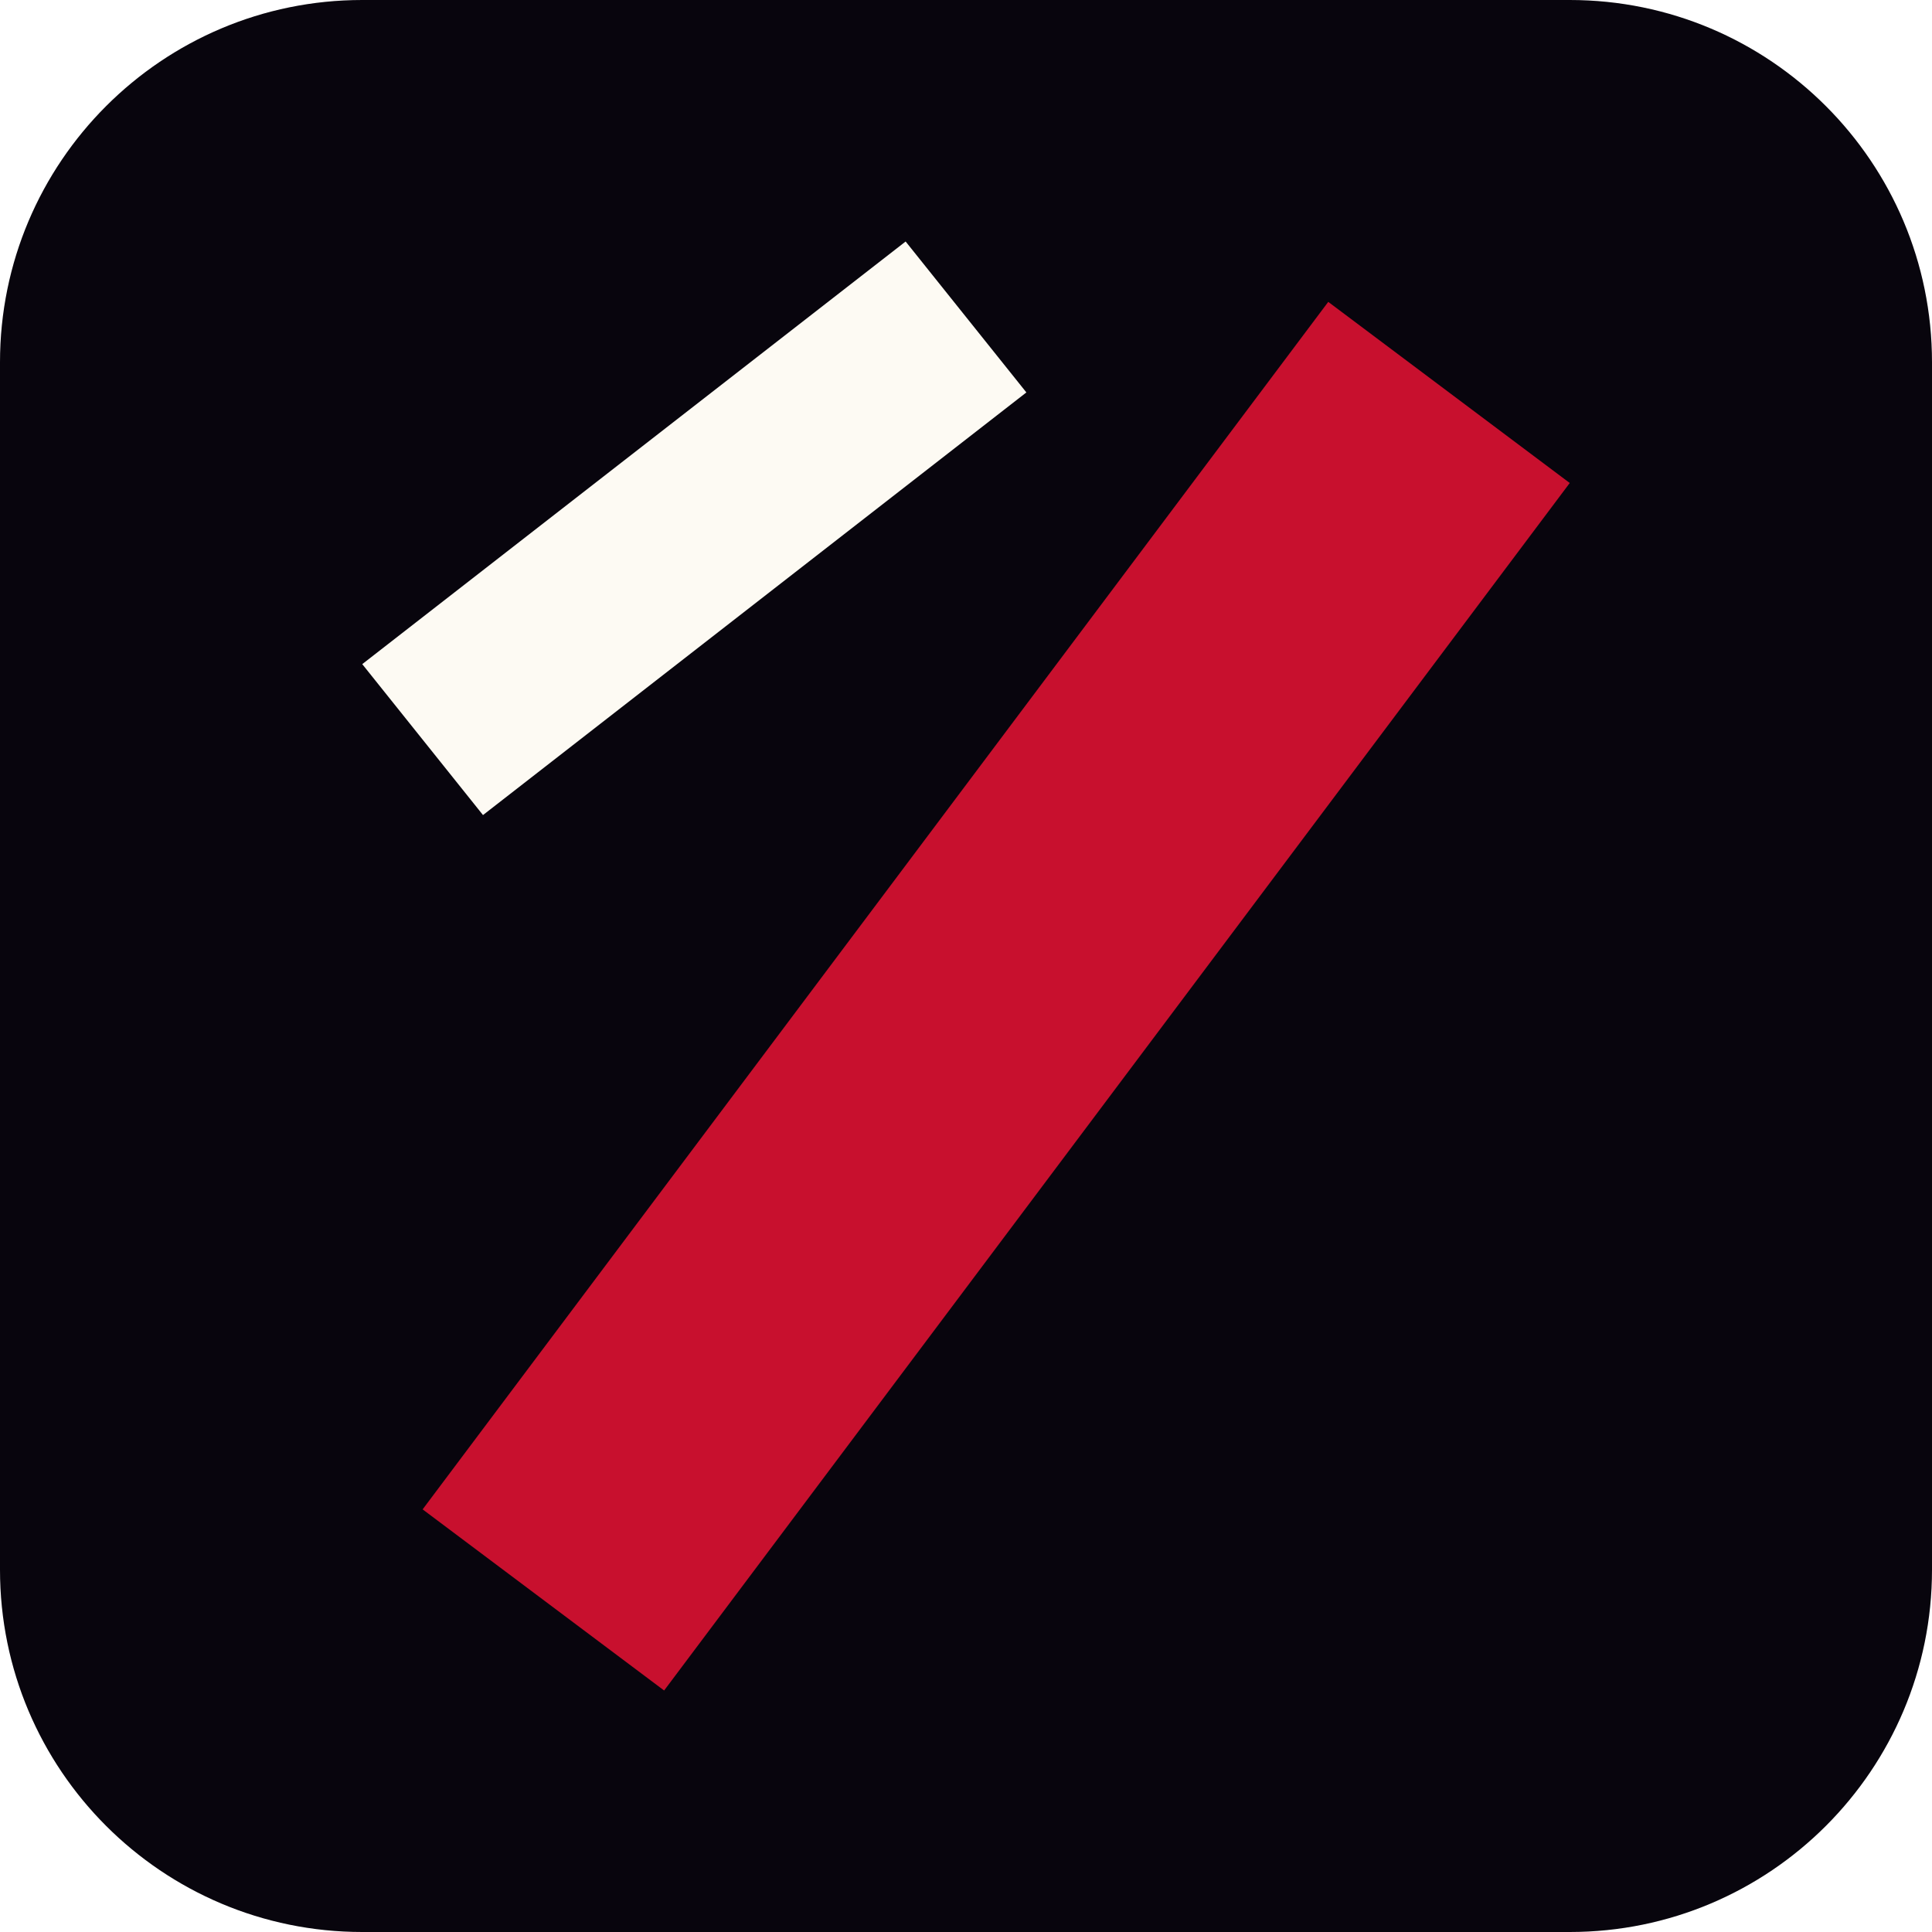
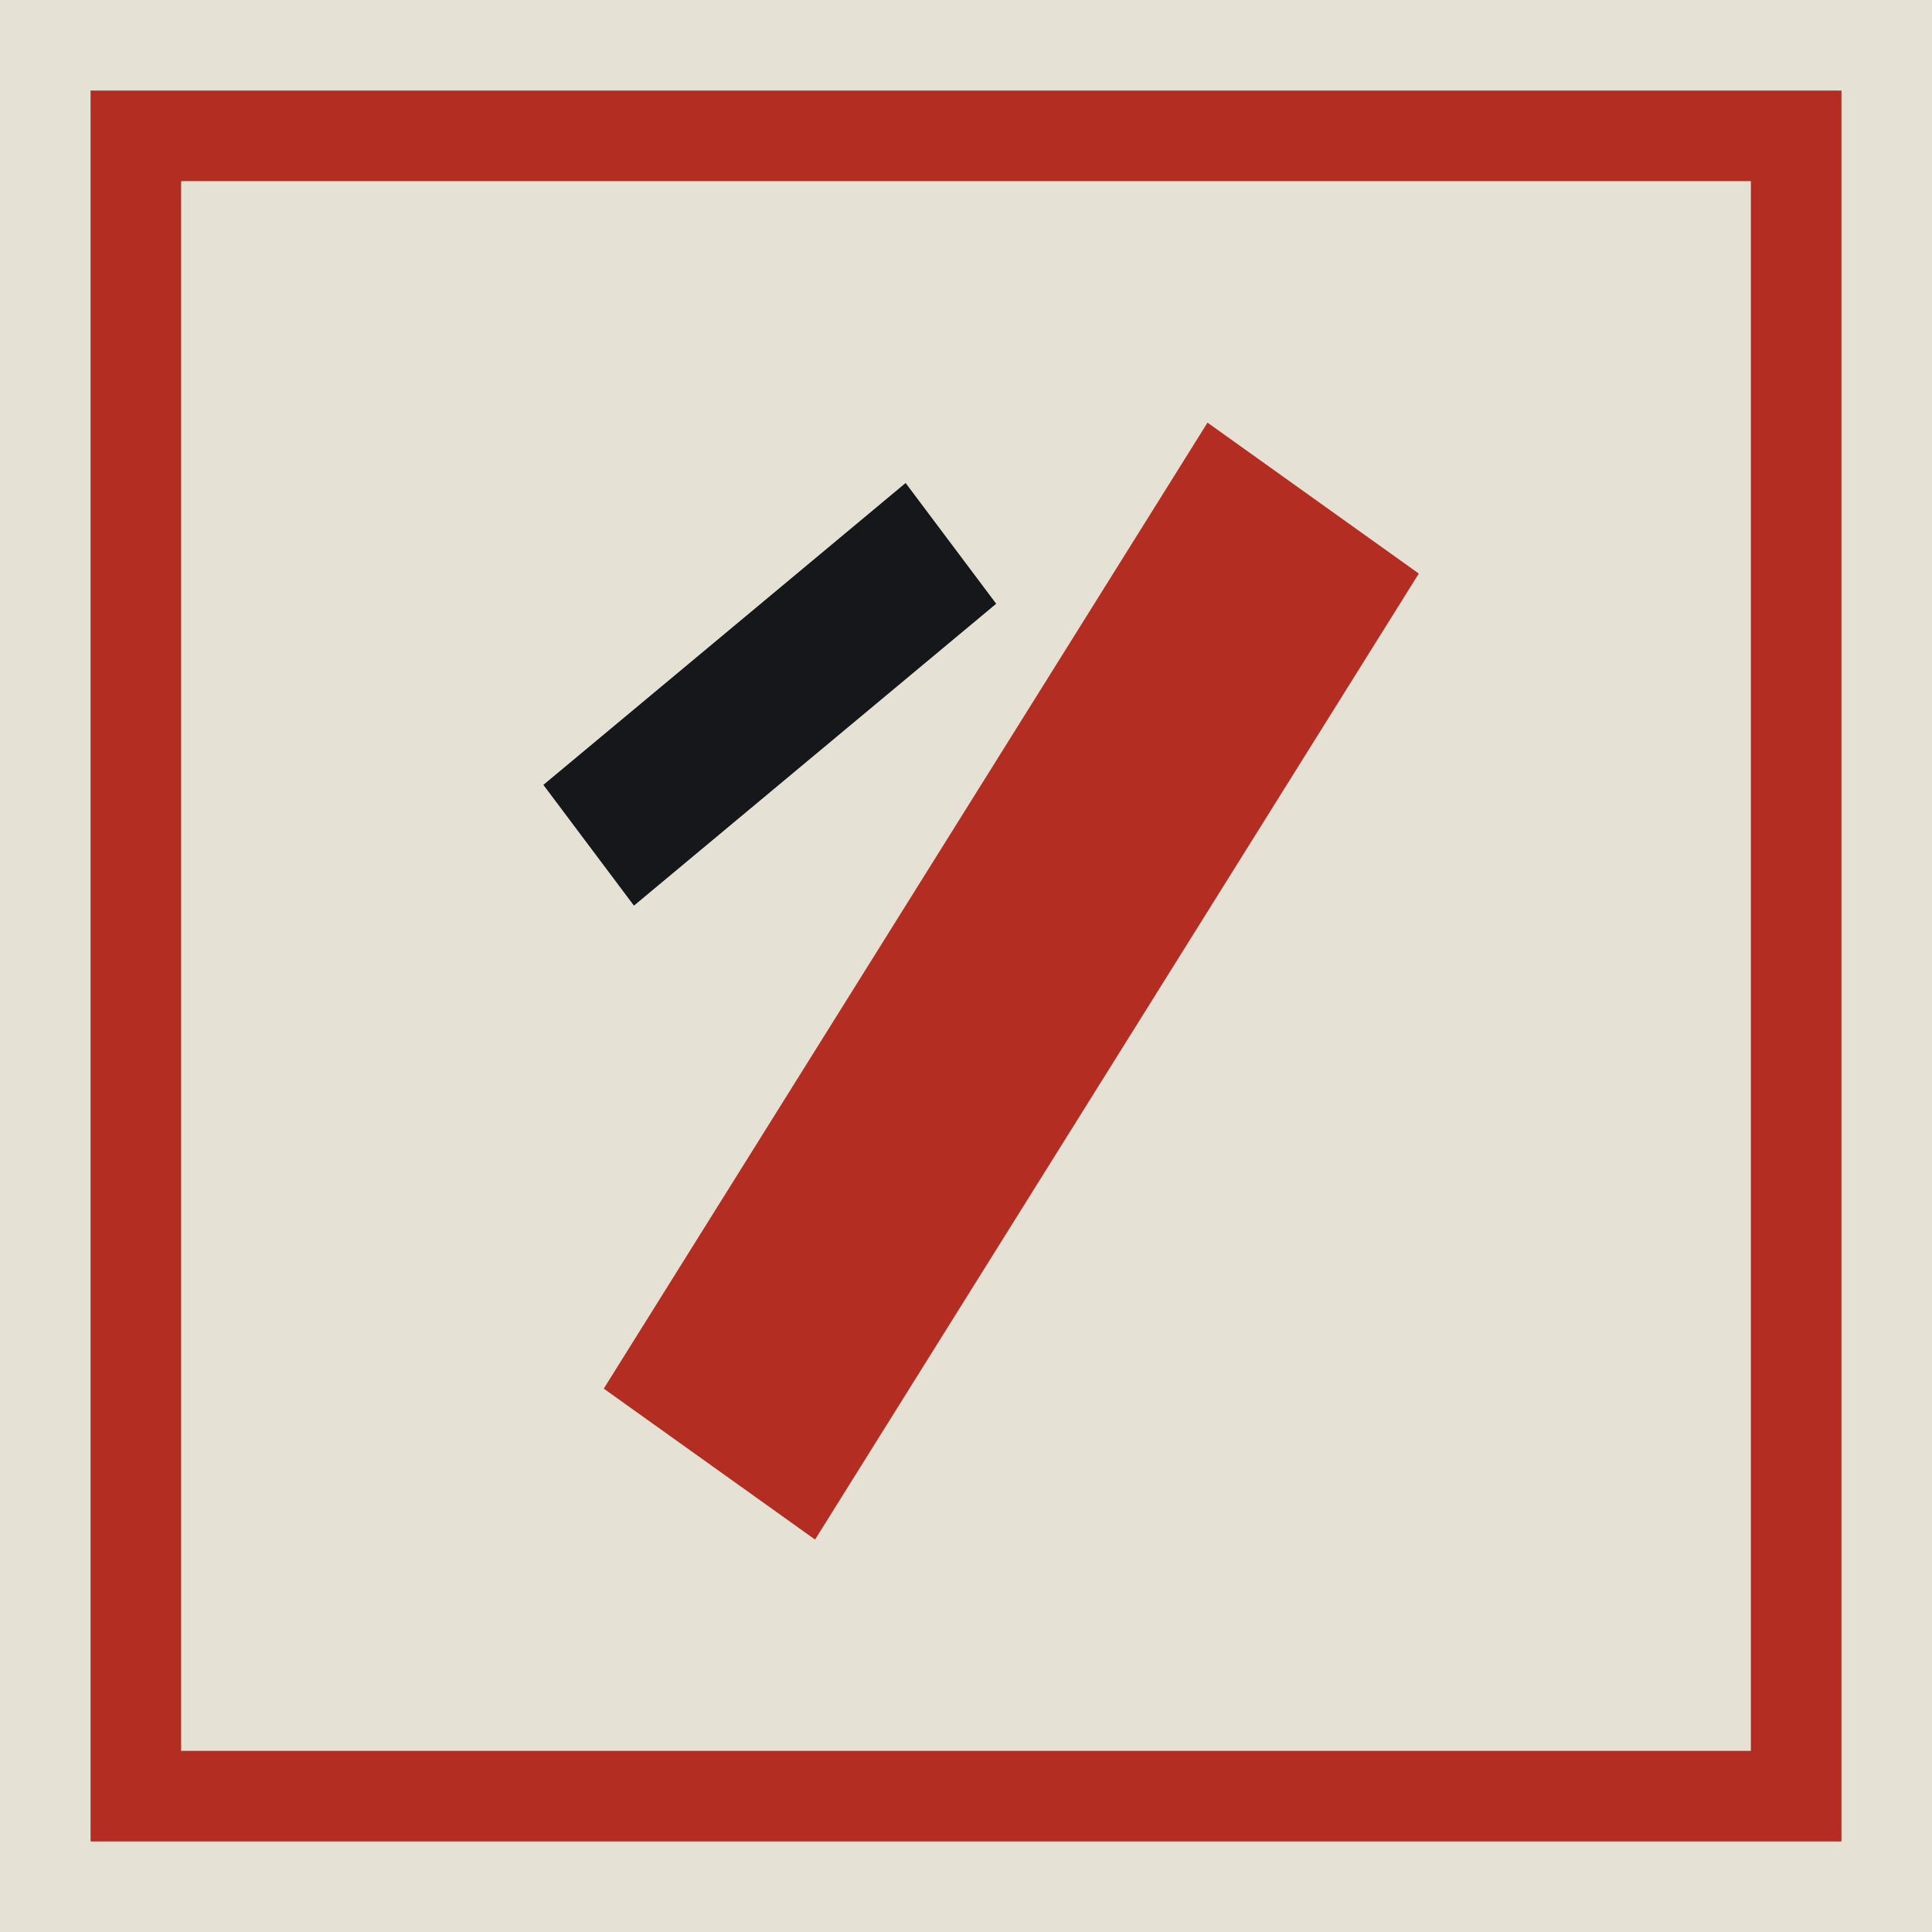
<svg xmlns="http://www.w3.org/2000/svg" viewBox="0 0 64 64">
-   <rect width="64" height="64" rx="12" fill="#08050d" />
-   <path d="M14 50 L44 10 L52 16 L22 56 Z" fill="#c8102e" />
-   <path d="M12 22 L30 8 L34 13 L16 27 Z" fill="#fdfaf3" />
+   <rect width="64" height="64" fill="#e5e2d5" />
+   <rect x="4.5" y="4.5" width="55" height="55" fill="none" stroke="#b32d22" stroke-width="3" />
+   <path d="M20 46 L40 14 L47 19 L27 51 Z" fill="#b32d22" />
+   <path d="M18 26 L30 16 L33 20 L21 30 Z" fill="#15171b" />
</svg>
